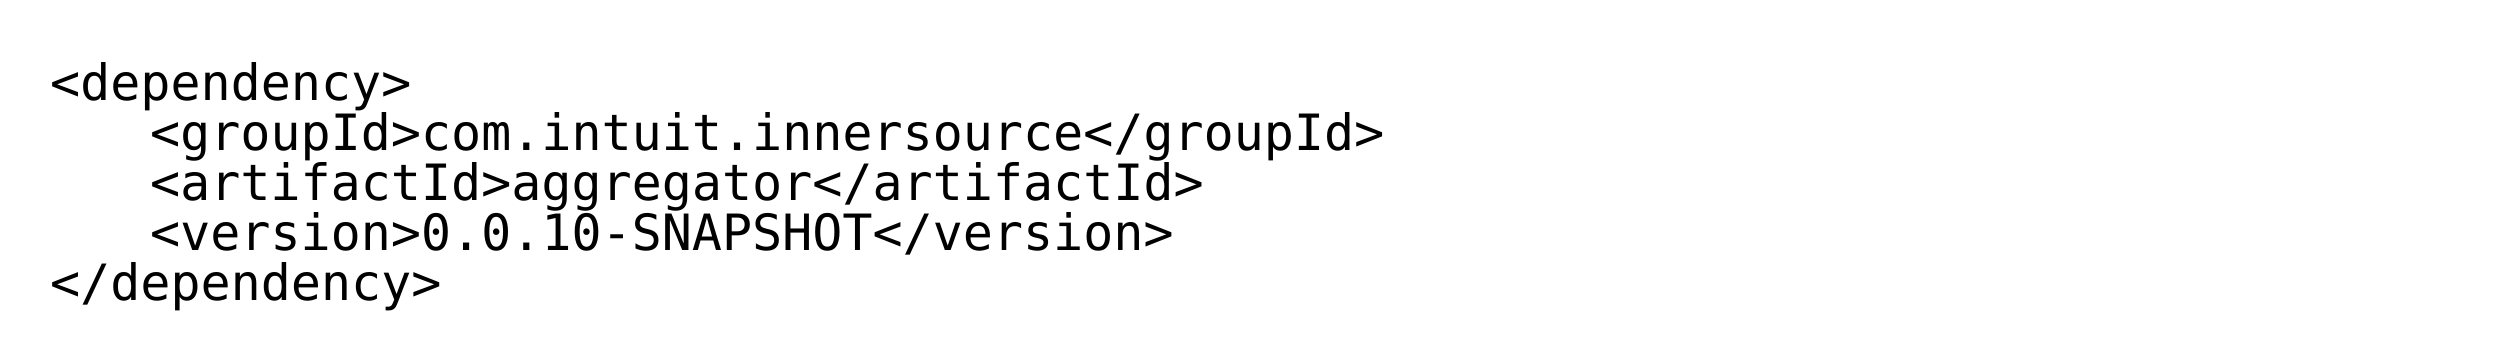
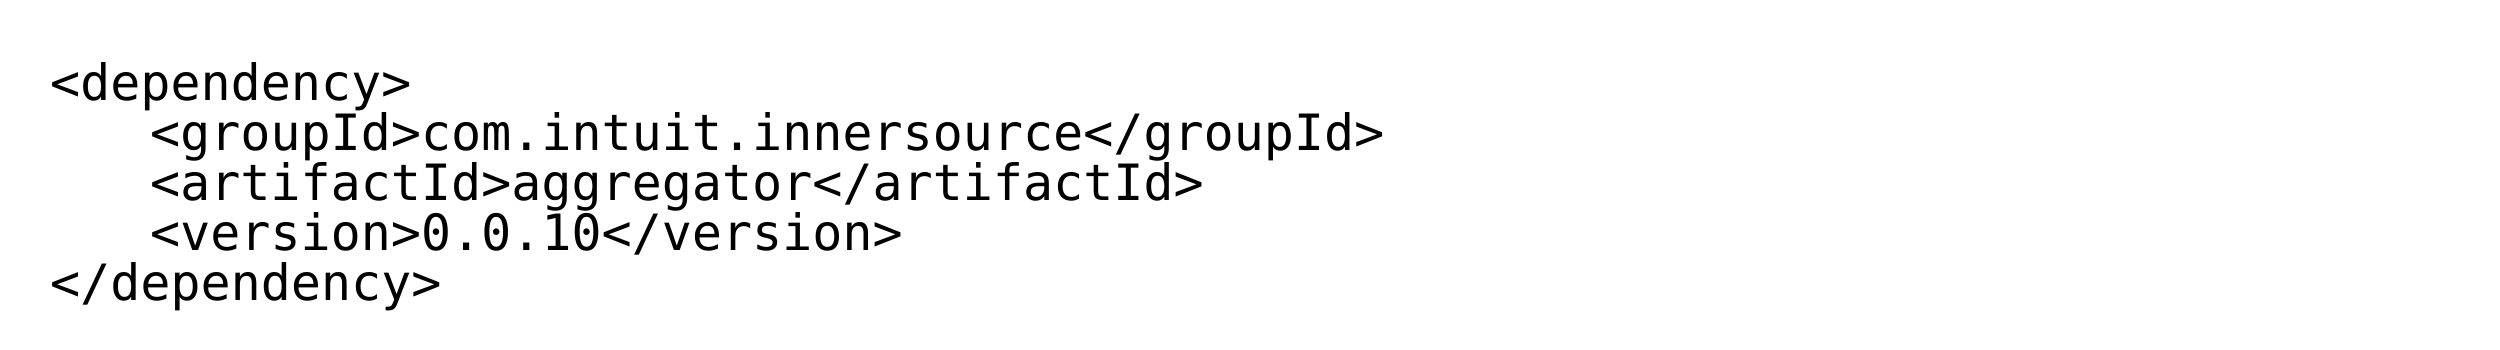
<svg xmlns="http://www.w3.org/2000/svg" xml:lang="en-GB" width="50em" height="7em">
  <style>
        svg {
            font-family: monospace;
            font-size: medium;
        }
    </style>
  <text x="0" y="1em">
    <tspan x="1em" dy="1em">&lt;dependency&gt;</tspan>
    <tspan x="3em" dy="1em">&lt;groupId&gt;com.intuit.innersource&lt;/groupId&gt;</tspan>
    <tspan x="3em" dy="1em">&lt;artifactId&gt;aggregator&lt;/artifactId&gt;</tspan>
-     <tspan x="3em" dy="1em">&lt;version&gt;0.0.10-SNAPSHOT&lt;/version&gt;</tspan>
+     <tspan x="3em" dy="1em">&lt;version&gt;0.0.10&lt;/version&gt;</tspan>
    <tspan x="1em" dy="1em">&lt;/dependency&gt;</tspan>
  </text>
</svg>
